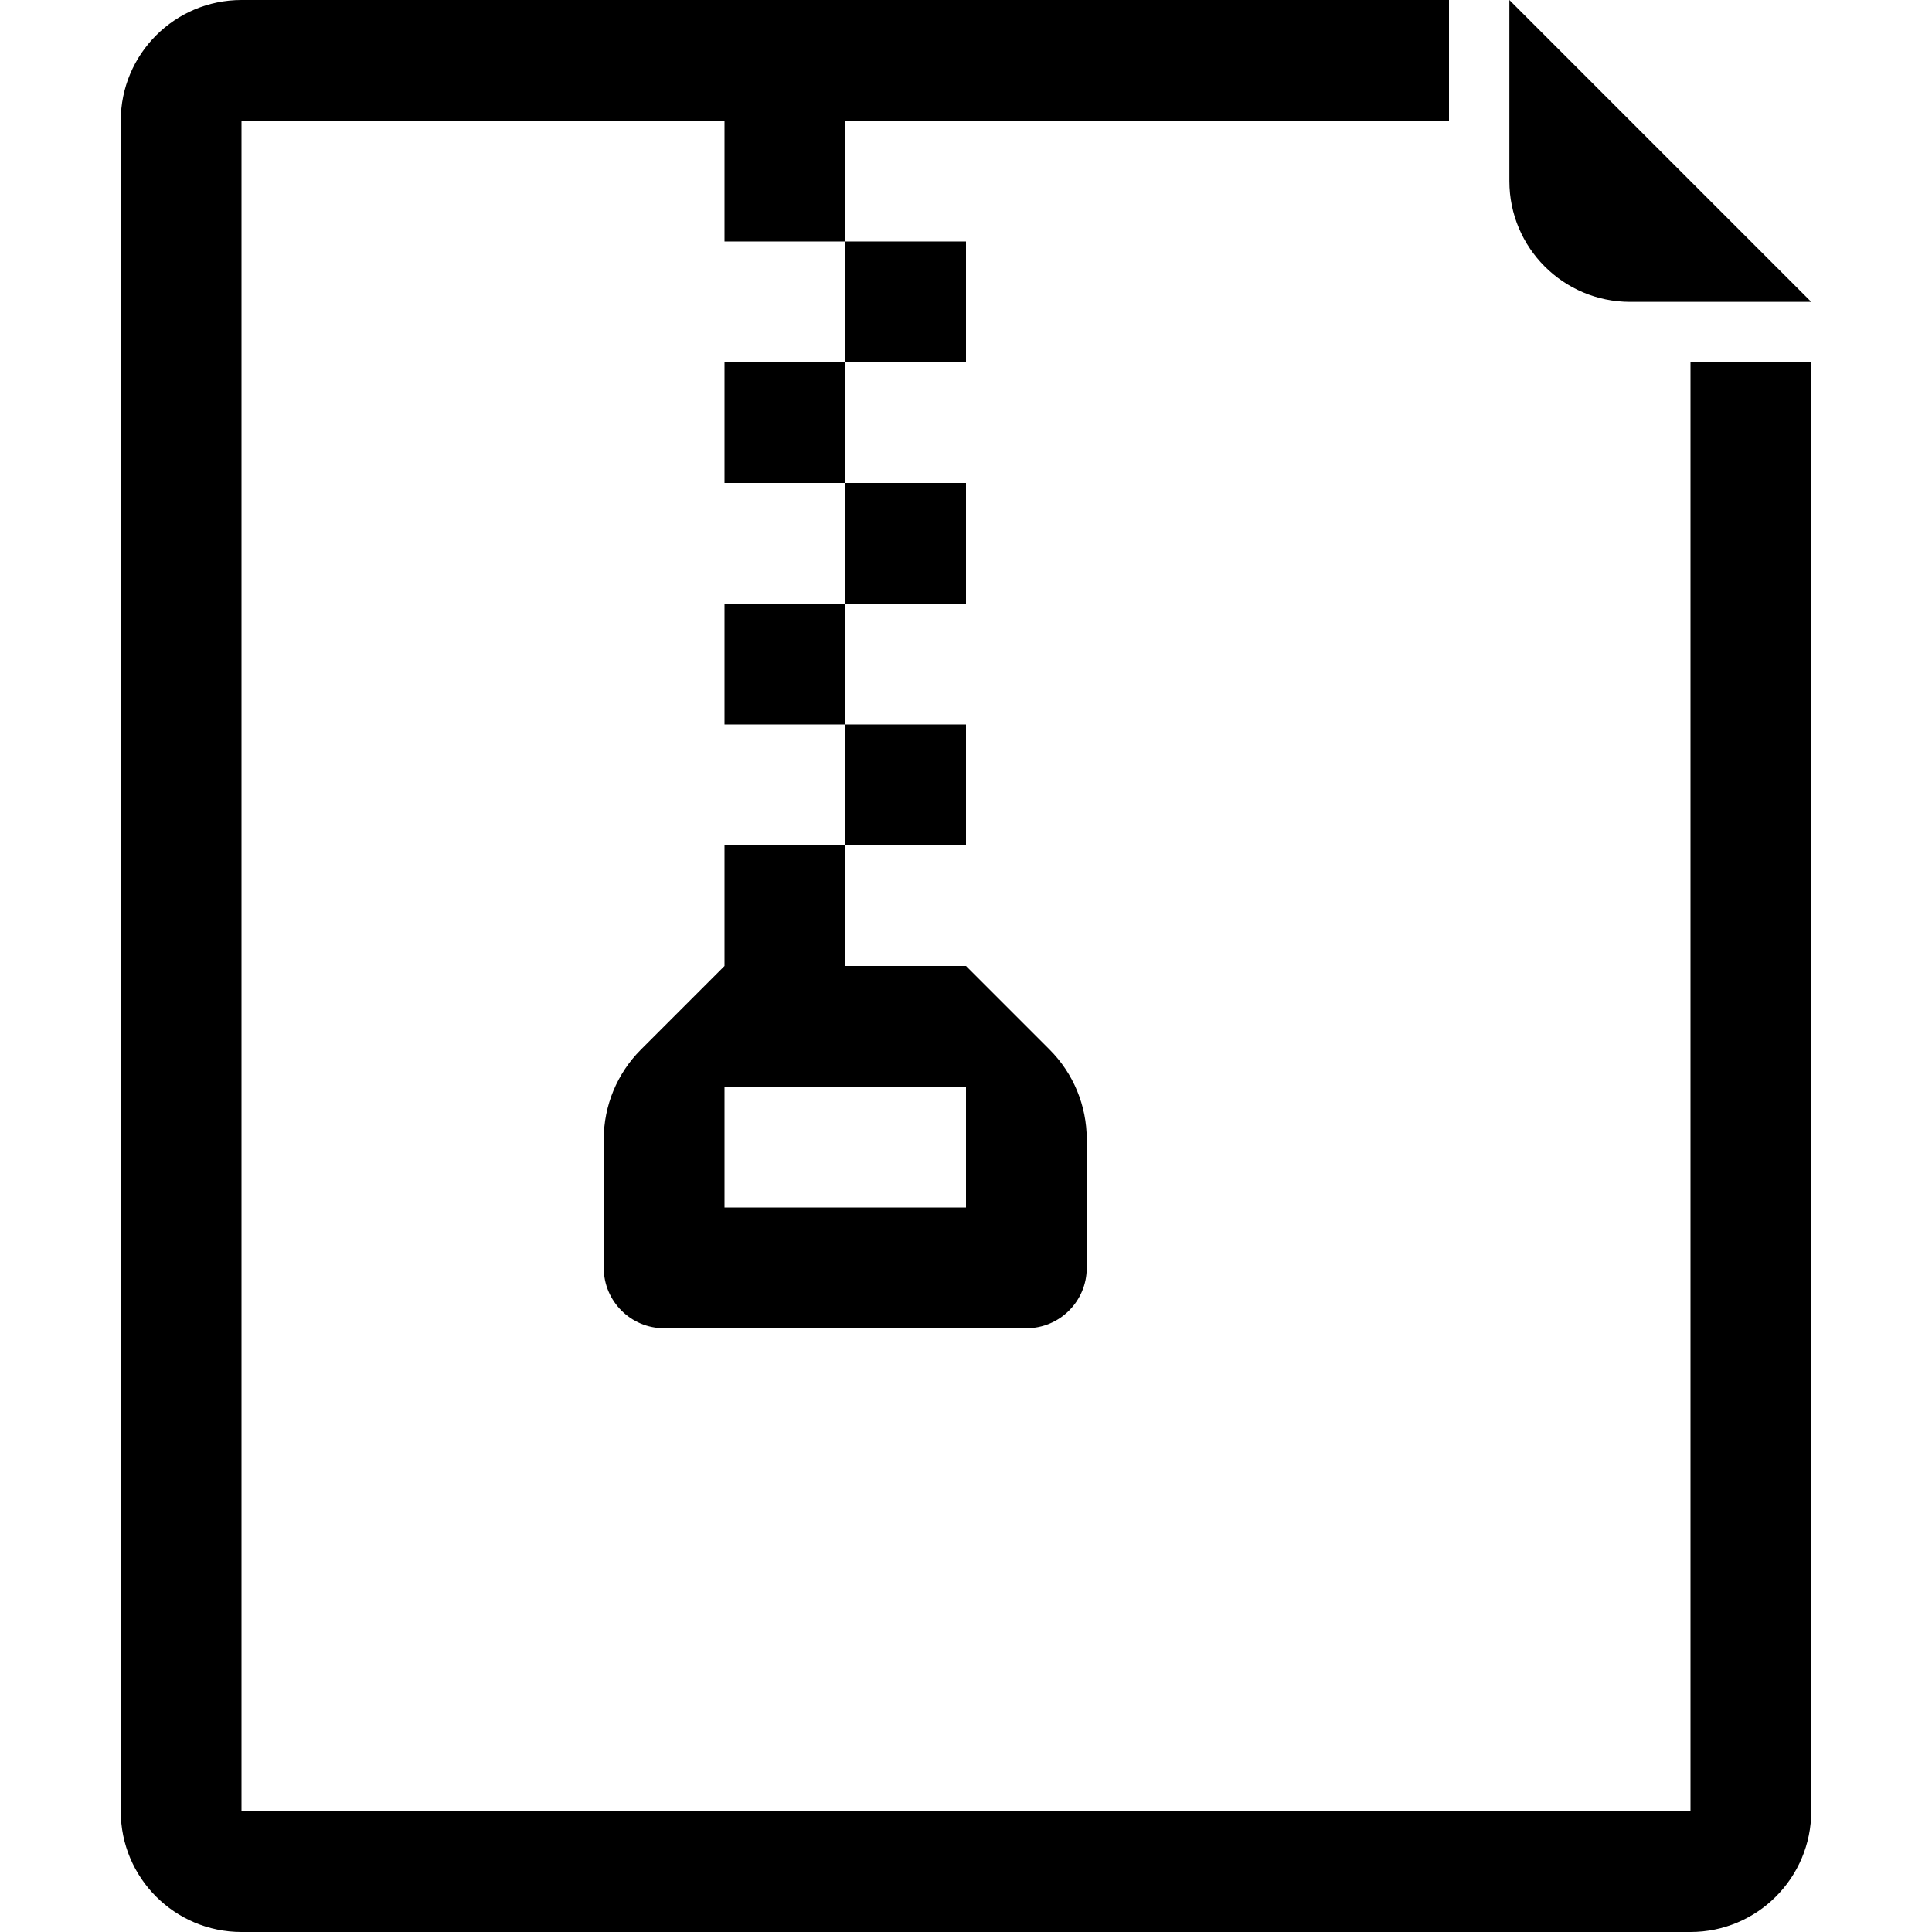
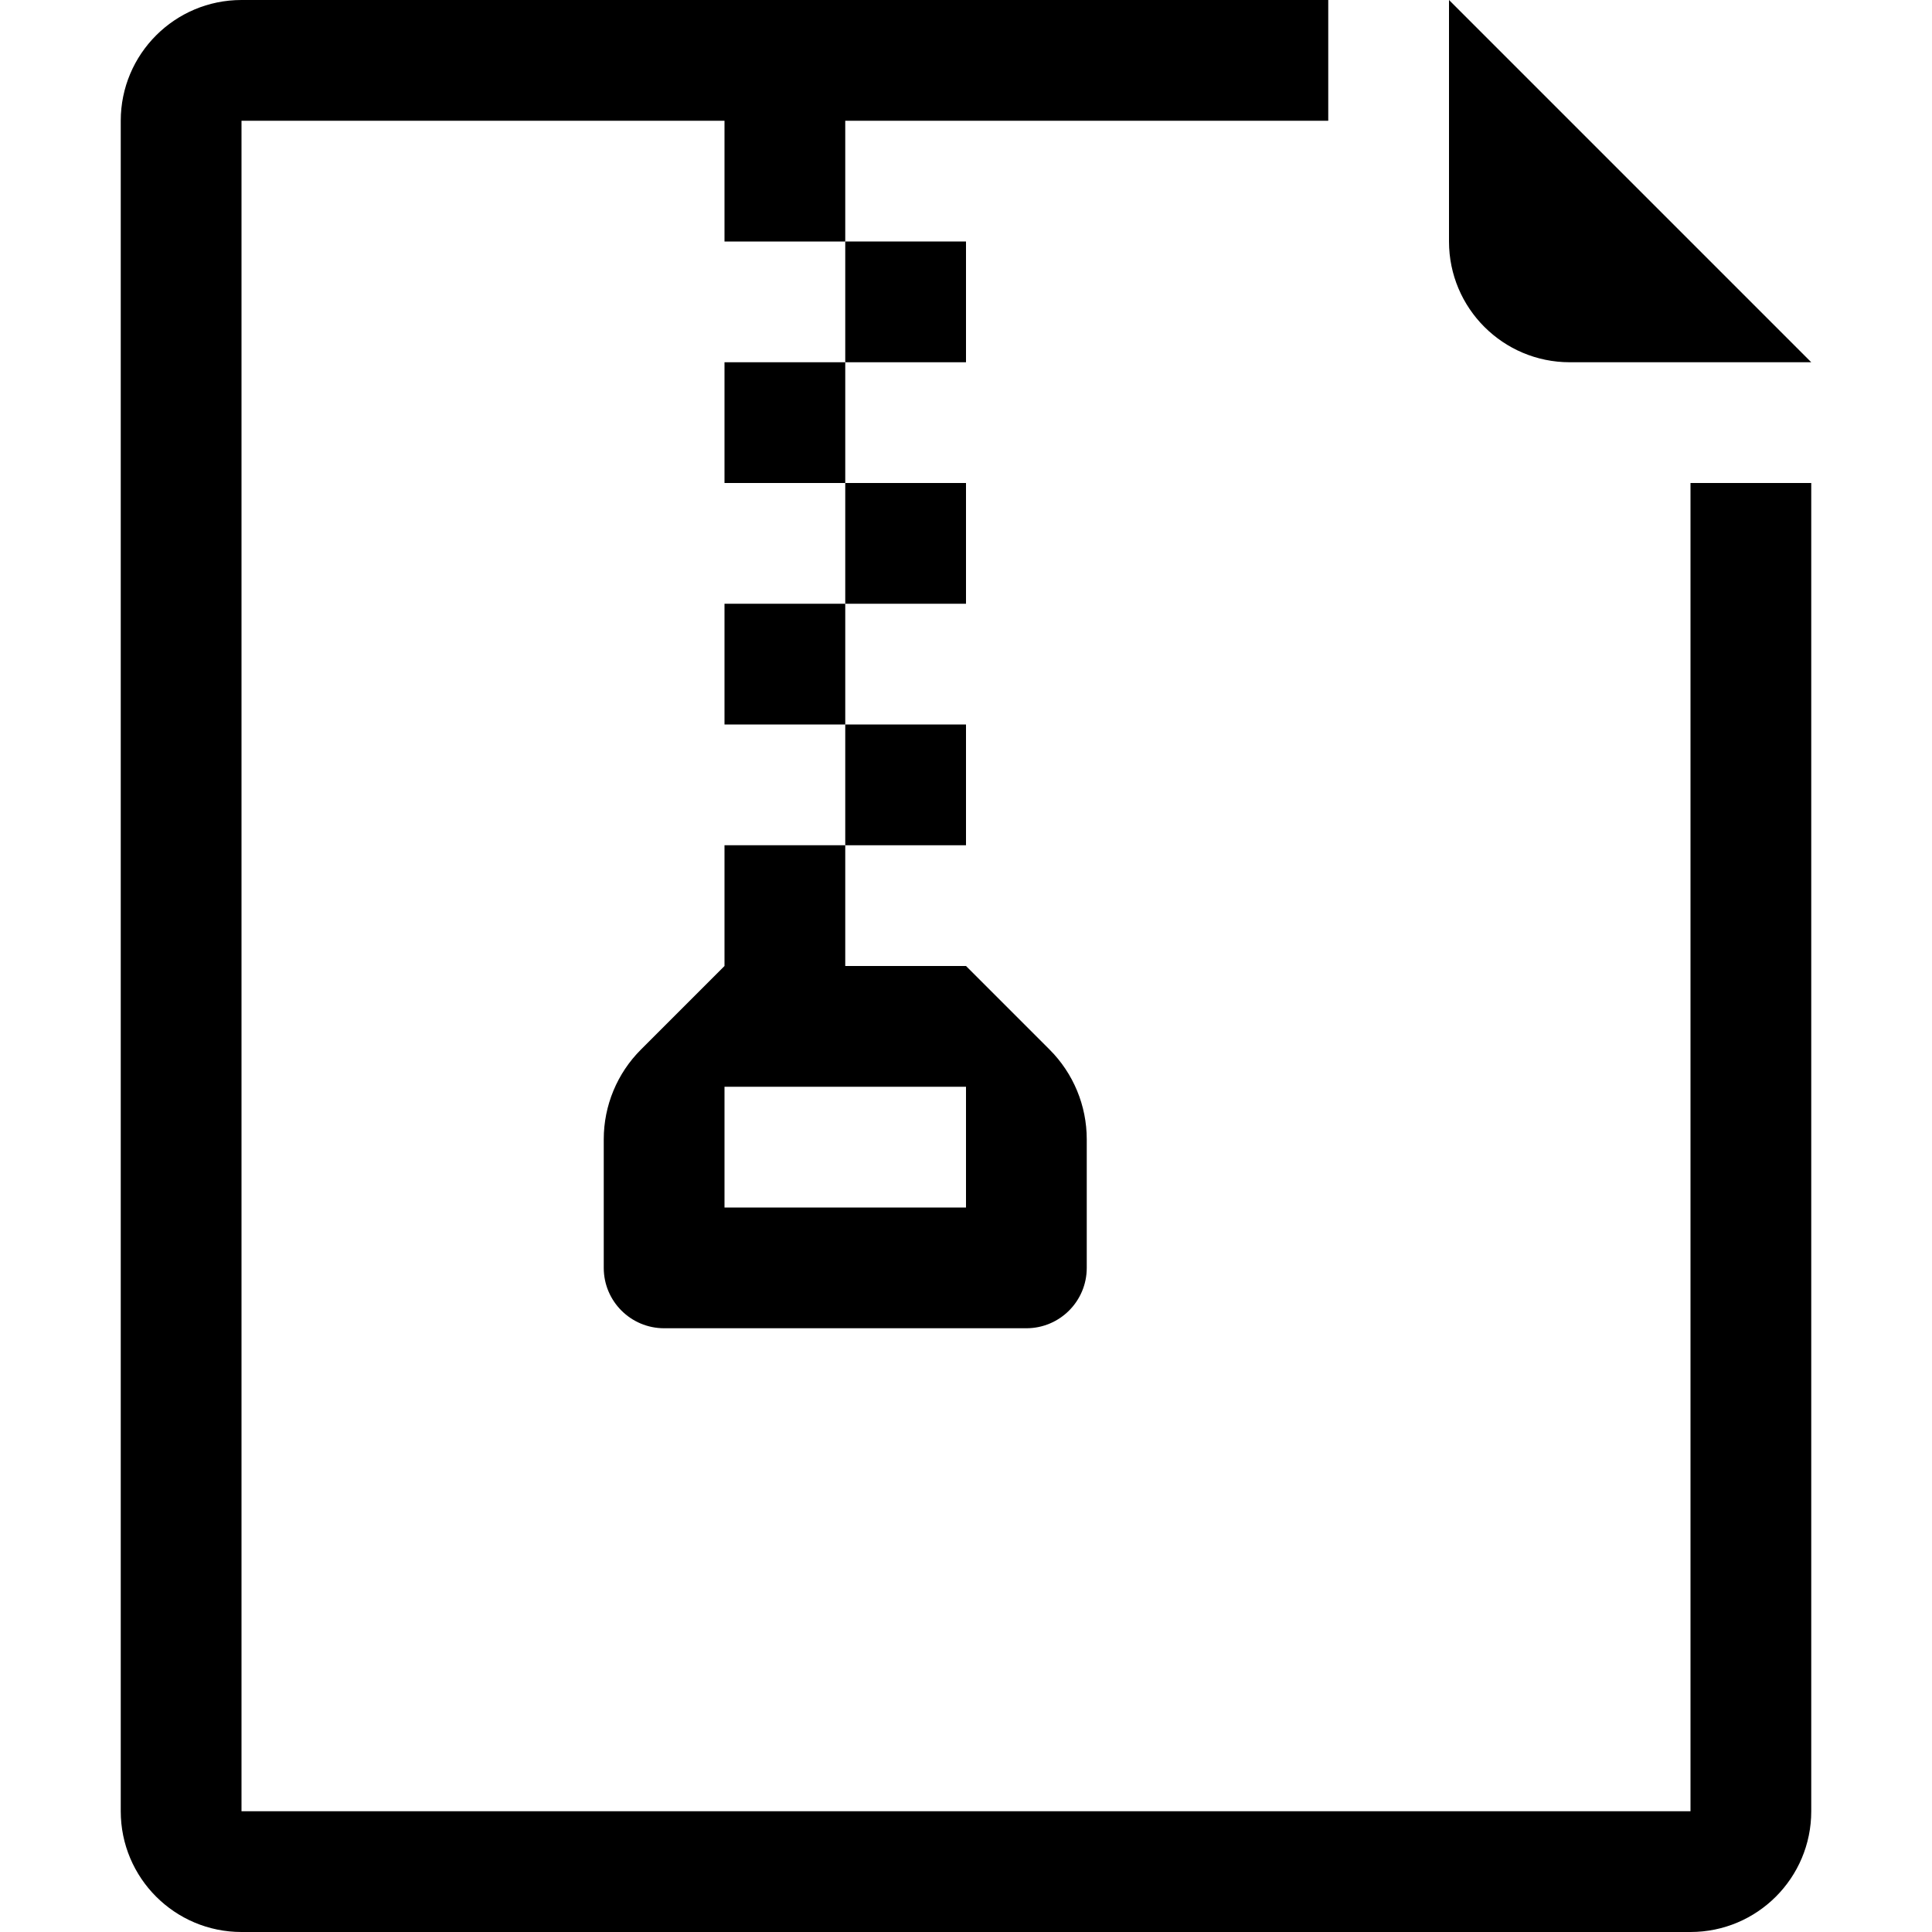
- <svg xmlns="http://www.w3.org/2000/svg" viewBox="0 0 32 32">
+ <svg xmlns="http://www.w3.org/2000/svg" viewBox="0 0 16 16">
  <g>
    <g>
-       <path d="M28,6V30H4V2H24V0H4A2,2,0,0,0,2,2V30a2,2,0,0,0,2,2H28a2,2,0,0,0,2-2V6Z" />
-       <path d="M25,0V3a2,2,0,0,0,2,2h3Z" />
+       <rect x="7" y="2" width="1" height="1" />
+       <rect x="6" y="3" width="1" height="1" />
+       <rect x="7" y="4" width="1" height="1" />
+       <rect x="6" y="5" width="1" height="1" />
+       <rect x="7" y="6" width="1" height="1" />
    </g>
+     <path d="M8.692,8.692,8,8H7V7H6V8l-.692.692A1.05,1.05,0,0,0,5,9.435V10.5a.5.5,0,0,0,.5.5h3a.5.5,0,0,0,.5-.5V9.435A1.05,1.05,0,0,0,8.692,8.692ZM8,10H6V9H8Z" />
    <g>
-       <rect x="12" y="2" width="2" height="2" />
-       <rect x="14" y="4" width="2" height="2" />
-       <rect x="12" y="6" width="2" height="2" />
-       <rect x="14" y="8" width="2" height="2" />
-       <rect x="12" y="10" width="2" height="2" />
-       <rect x="14" y="12" width="2" height="2" />
+       <path d="M14,4V15H2V1H6V2H7V1h4V0H2A1,1,0,0,0,1,1V15a1,1,0,0,0,1,1H14a1,1,0,0,0,1-1V4Z" />
+       <path d="M15,3H13a1,1,0,0,1-1-1V0Z" />
    </g>
-     <path d="M17.385,17.385,16,16H14V14H12v2l-1.385,1.385A2.1,2.1,0,0,0,10,18.87V21a1,1,0,0,0,1,1h6a1,1,0,0,0,1-1V18.87A2.1,2.1,0,0,0,17.385,17.385ZM16,20H12V18h4Z" />
  </g>
</svg>
